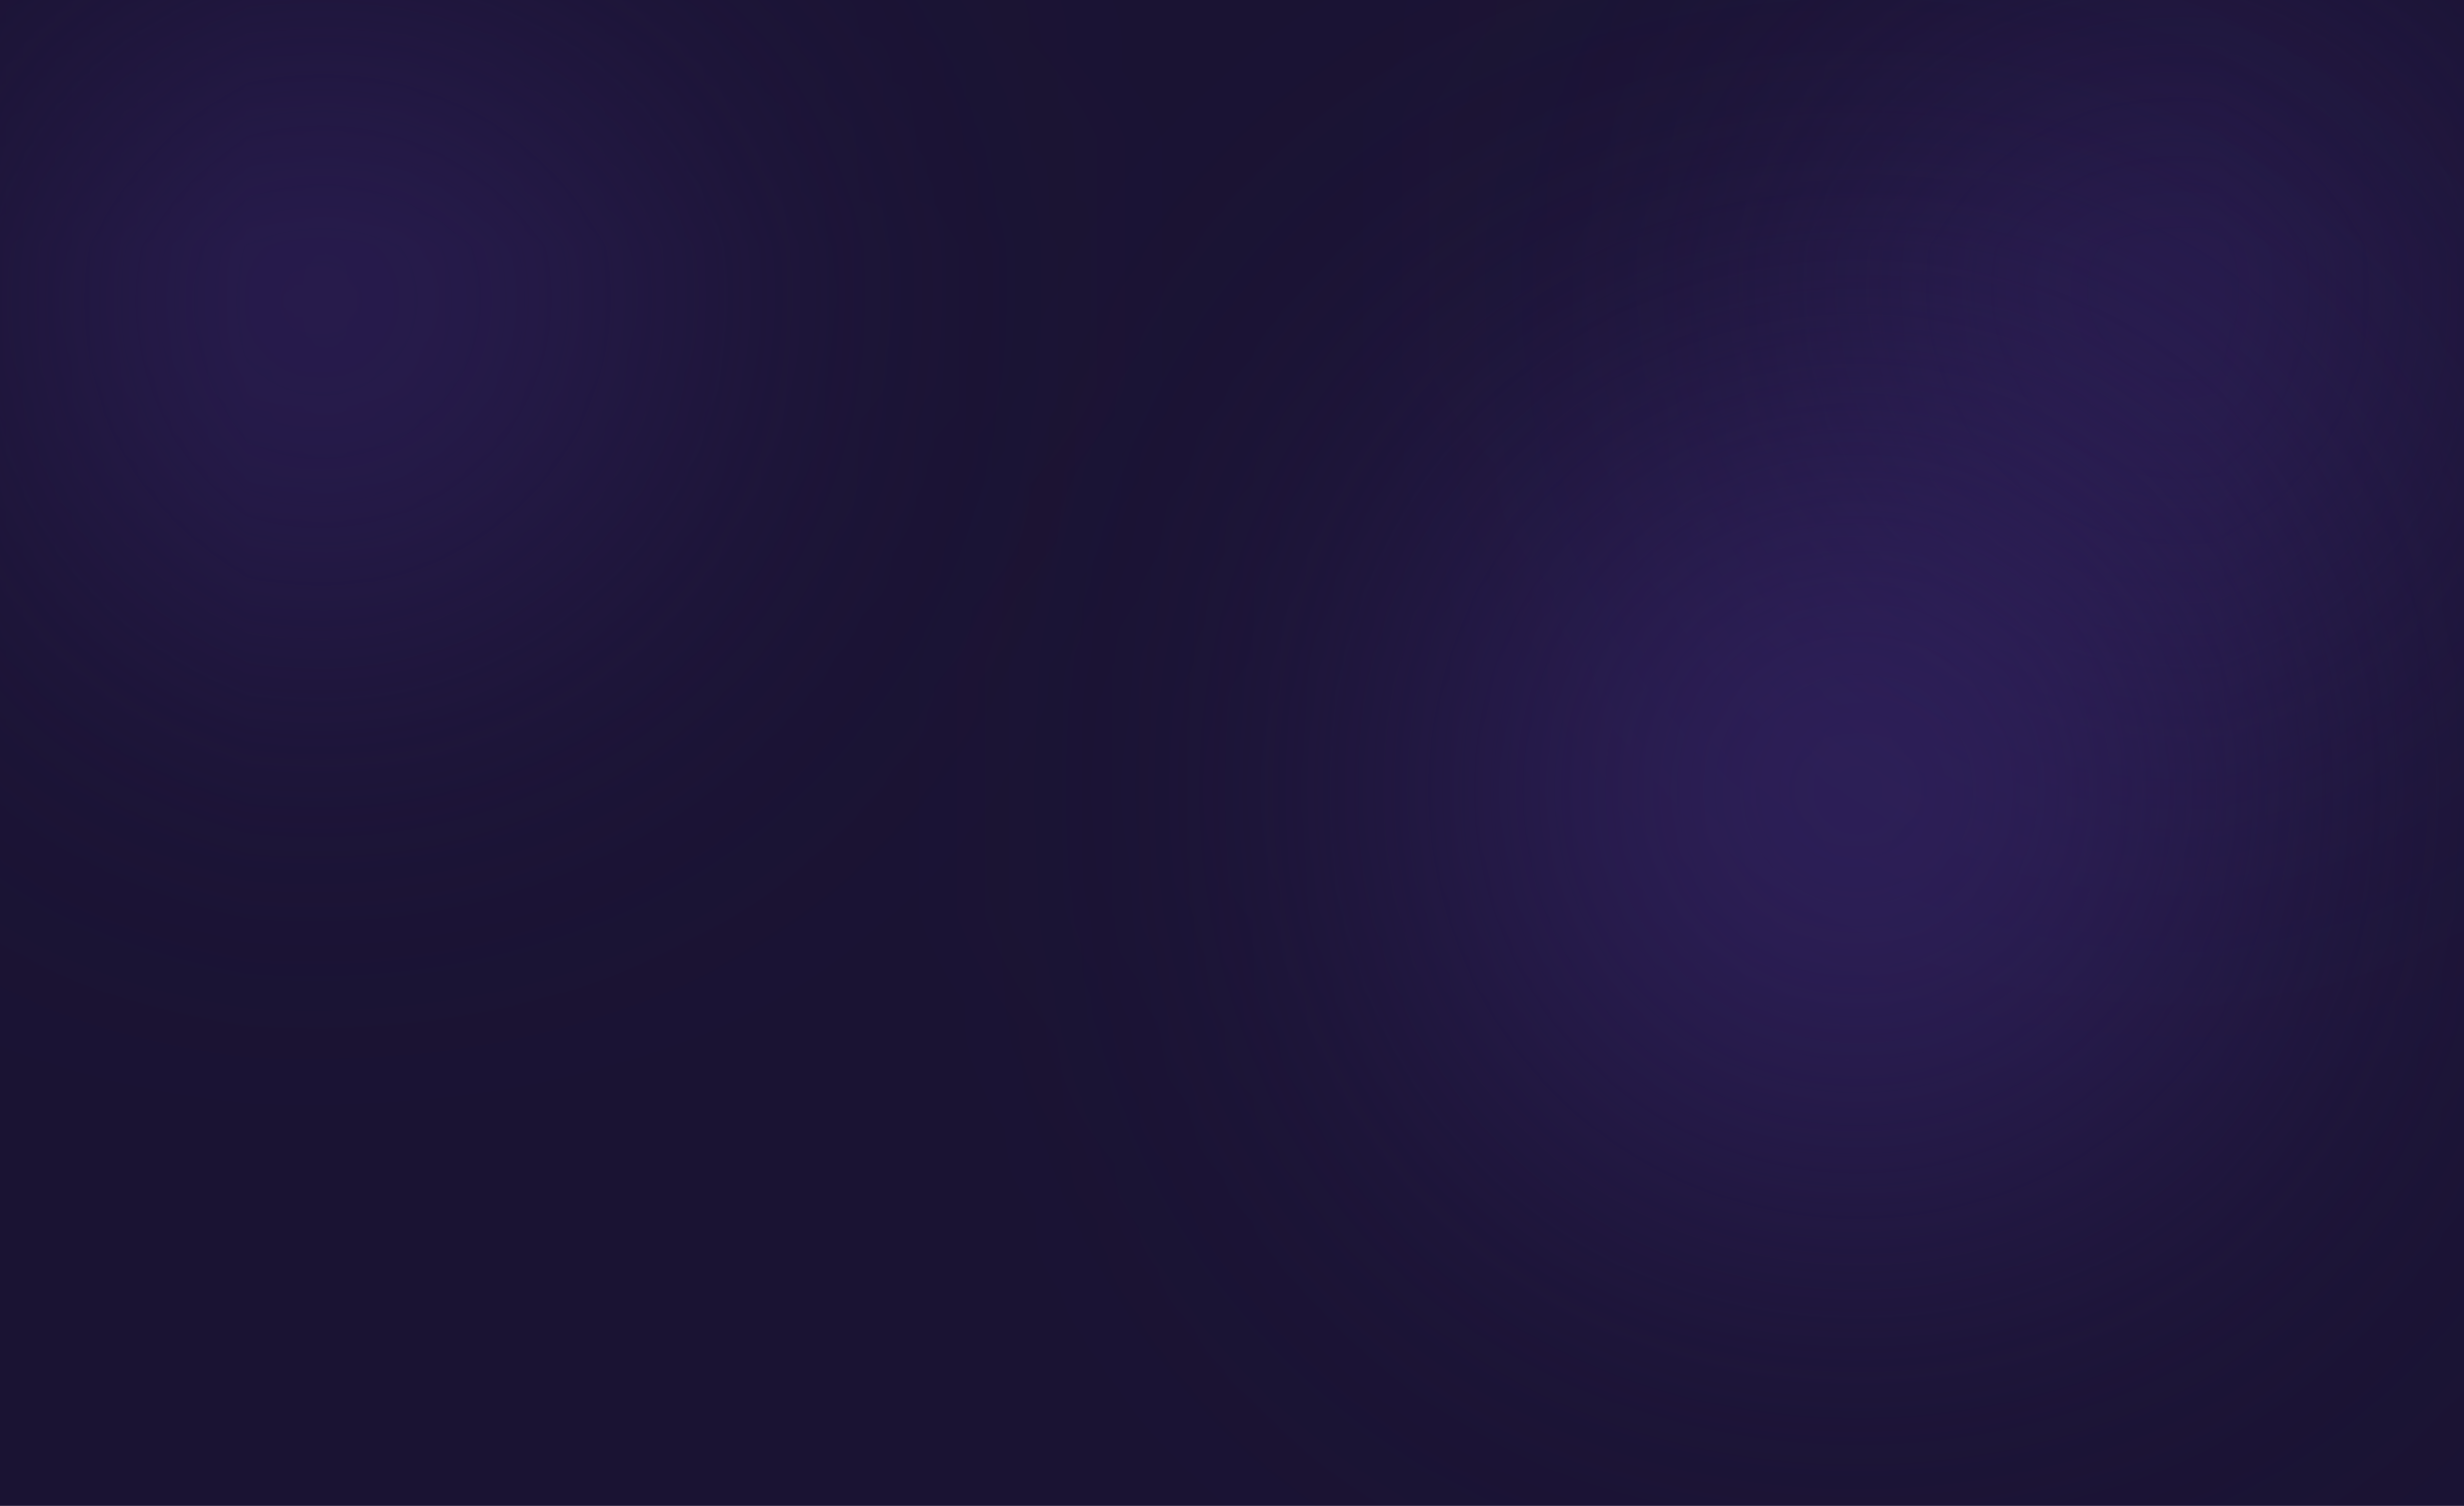
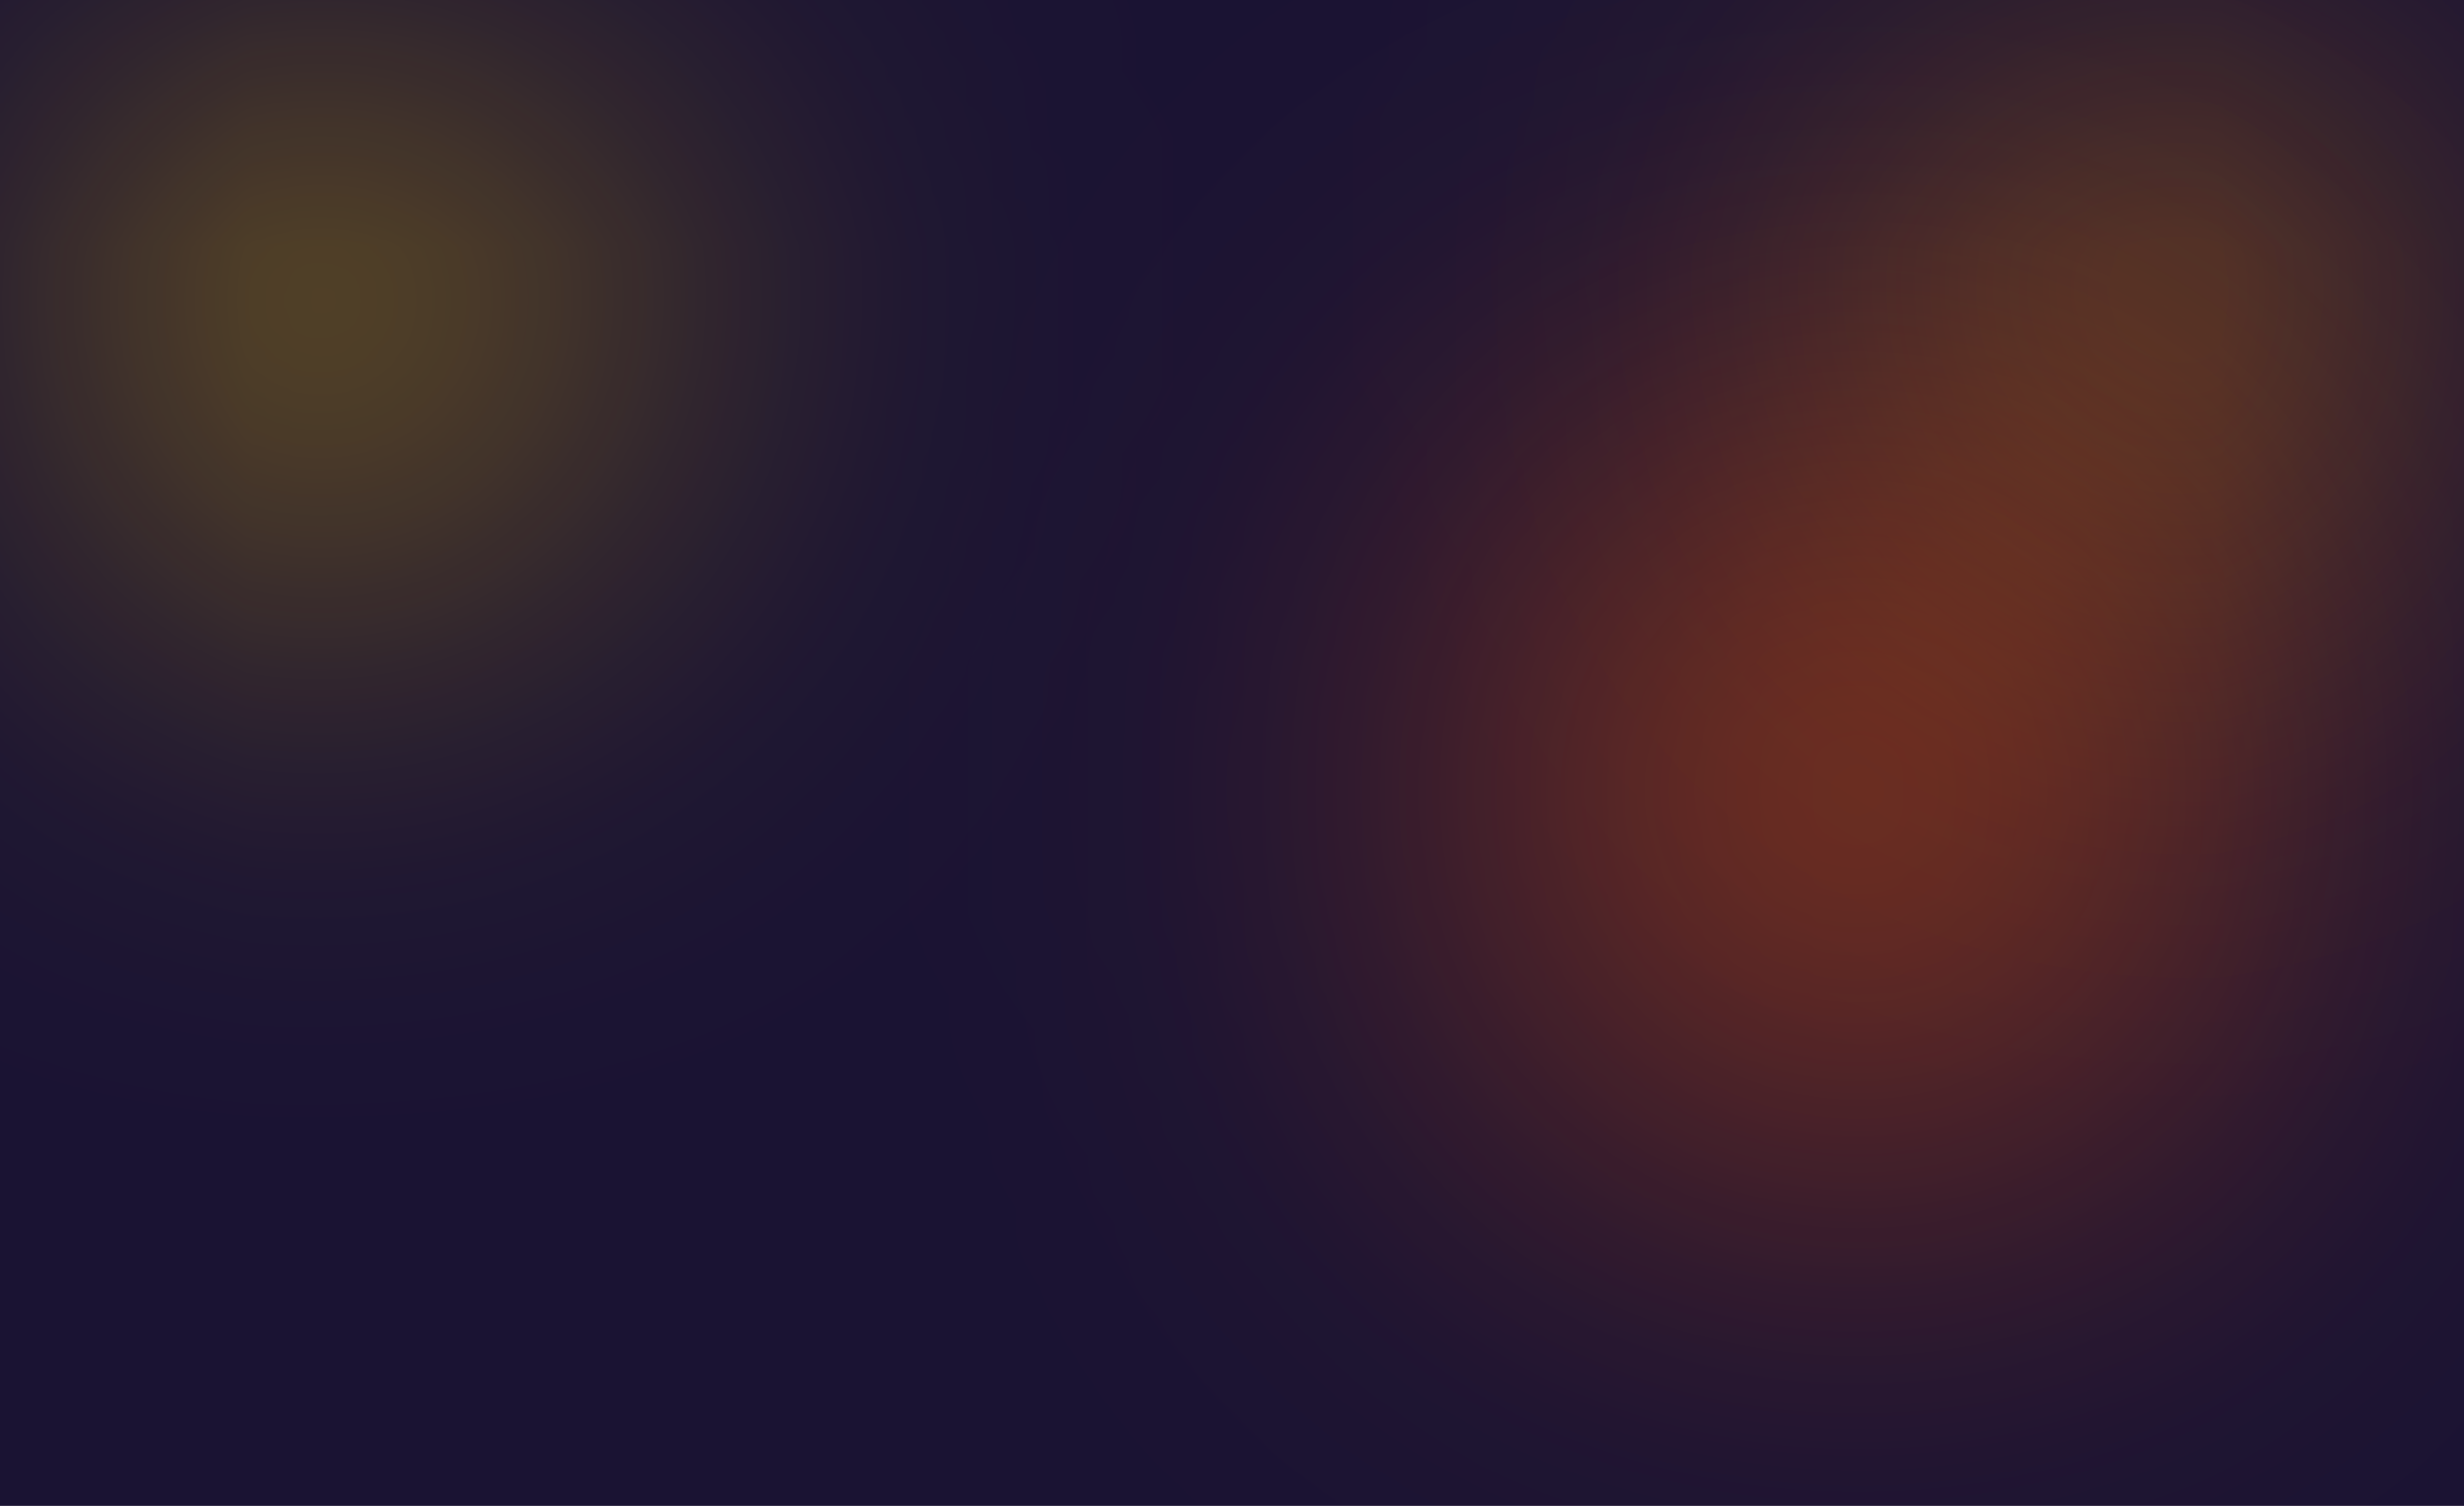
<svg xmlns="http://www.w3.org/2000/svg" width="1435" height="877" viewBox="0 0 1435 877" fill="none">
  <g clip-path="url(#clip0_157_2)">
    <rect width="1435" height="877" fill="#1A1333" />
    <g filter="url(#filter0_f_157_2)">
-       <circle cx="172" cy="153" r="178" fill="#352467" />
+       <circle cx="172" cy="153" r="178" fill="#ffce0080" />
    </g>
    <g filter="url(#filter1_f_157_2)">
-       <circle cx="1299" cy="142" r="178" fill="#352467" />
+       <circle cx="1299" cy="142" r="178" fill="#ff9a0080" />
    </g>
    <g filter="url(#filter2_f_157_2)">
-       <circle cx="1082" cy="460" r="217" fill="#352467" />
+       <circle cx="1082" cy="460" r="217" fill="#ff5a0080" />
    </g>
  </g>
  <defs>
    <filter id="filter0_f_157_2" x="-356" y="-375" width="1056" height="1056" filterUnits="userSpaceOnUse" color-interpolation-filters="sRGB">
      <feFlood flood-opacity="0" result="BackgroundImageFix" />
      <feBlend mode="normal" in="SourceGraphic" in2="BackgroundImageFix" result="shape" />
      <feGaussianBlur stdDeviation="175" result="effect1_foregroundBlur_157_2" />
    </filter>
    <filter id="filter1_f_157_2" x="771" y="-386" width="1056" height="1056" filterUnits="userSpaceOnUse" color-interpolation-filters="sRGB">
      <feFlood flood-opacity="0" result="BackgroundImageFix" />
      <feBlend mode="normal" in="SourceGraphic" in2="BackgroundImageFix" result="shape" />
      <feGaussianBlur stdDeviation="175" result="effect1_foregroundBlur_157_2" />
    </filter>
    <filter id="filter2_f_157_2" x="515" y="-107" width="1134" height="1134" filterUnits="userSpaceOnUse" color-interpolation-filters="sRGB">
      <feFlood flood-opacity="0" result="BackgroundImageFix" />
      <feBlend mode="normal" in="SourceGraphic" in2="BackgroundImageFix" result="shape" />
      <feGaussianBlur stdDeviation="175" result="effect1_foregroundBlur_157_2" />
    </filter>
    <clipPath id="clip0_157_2">
      <rect width="1435" height="877" fill="white" />
    </clipPath>
  </defs>
</svg>
